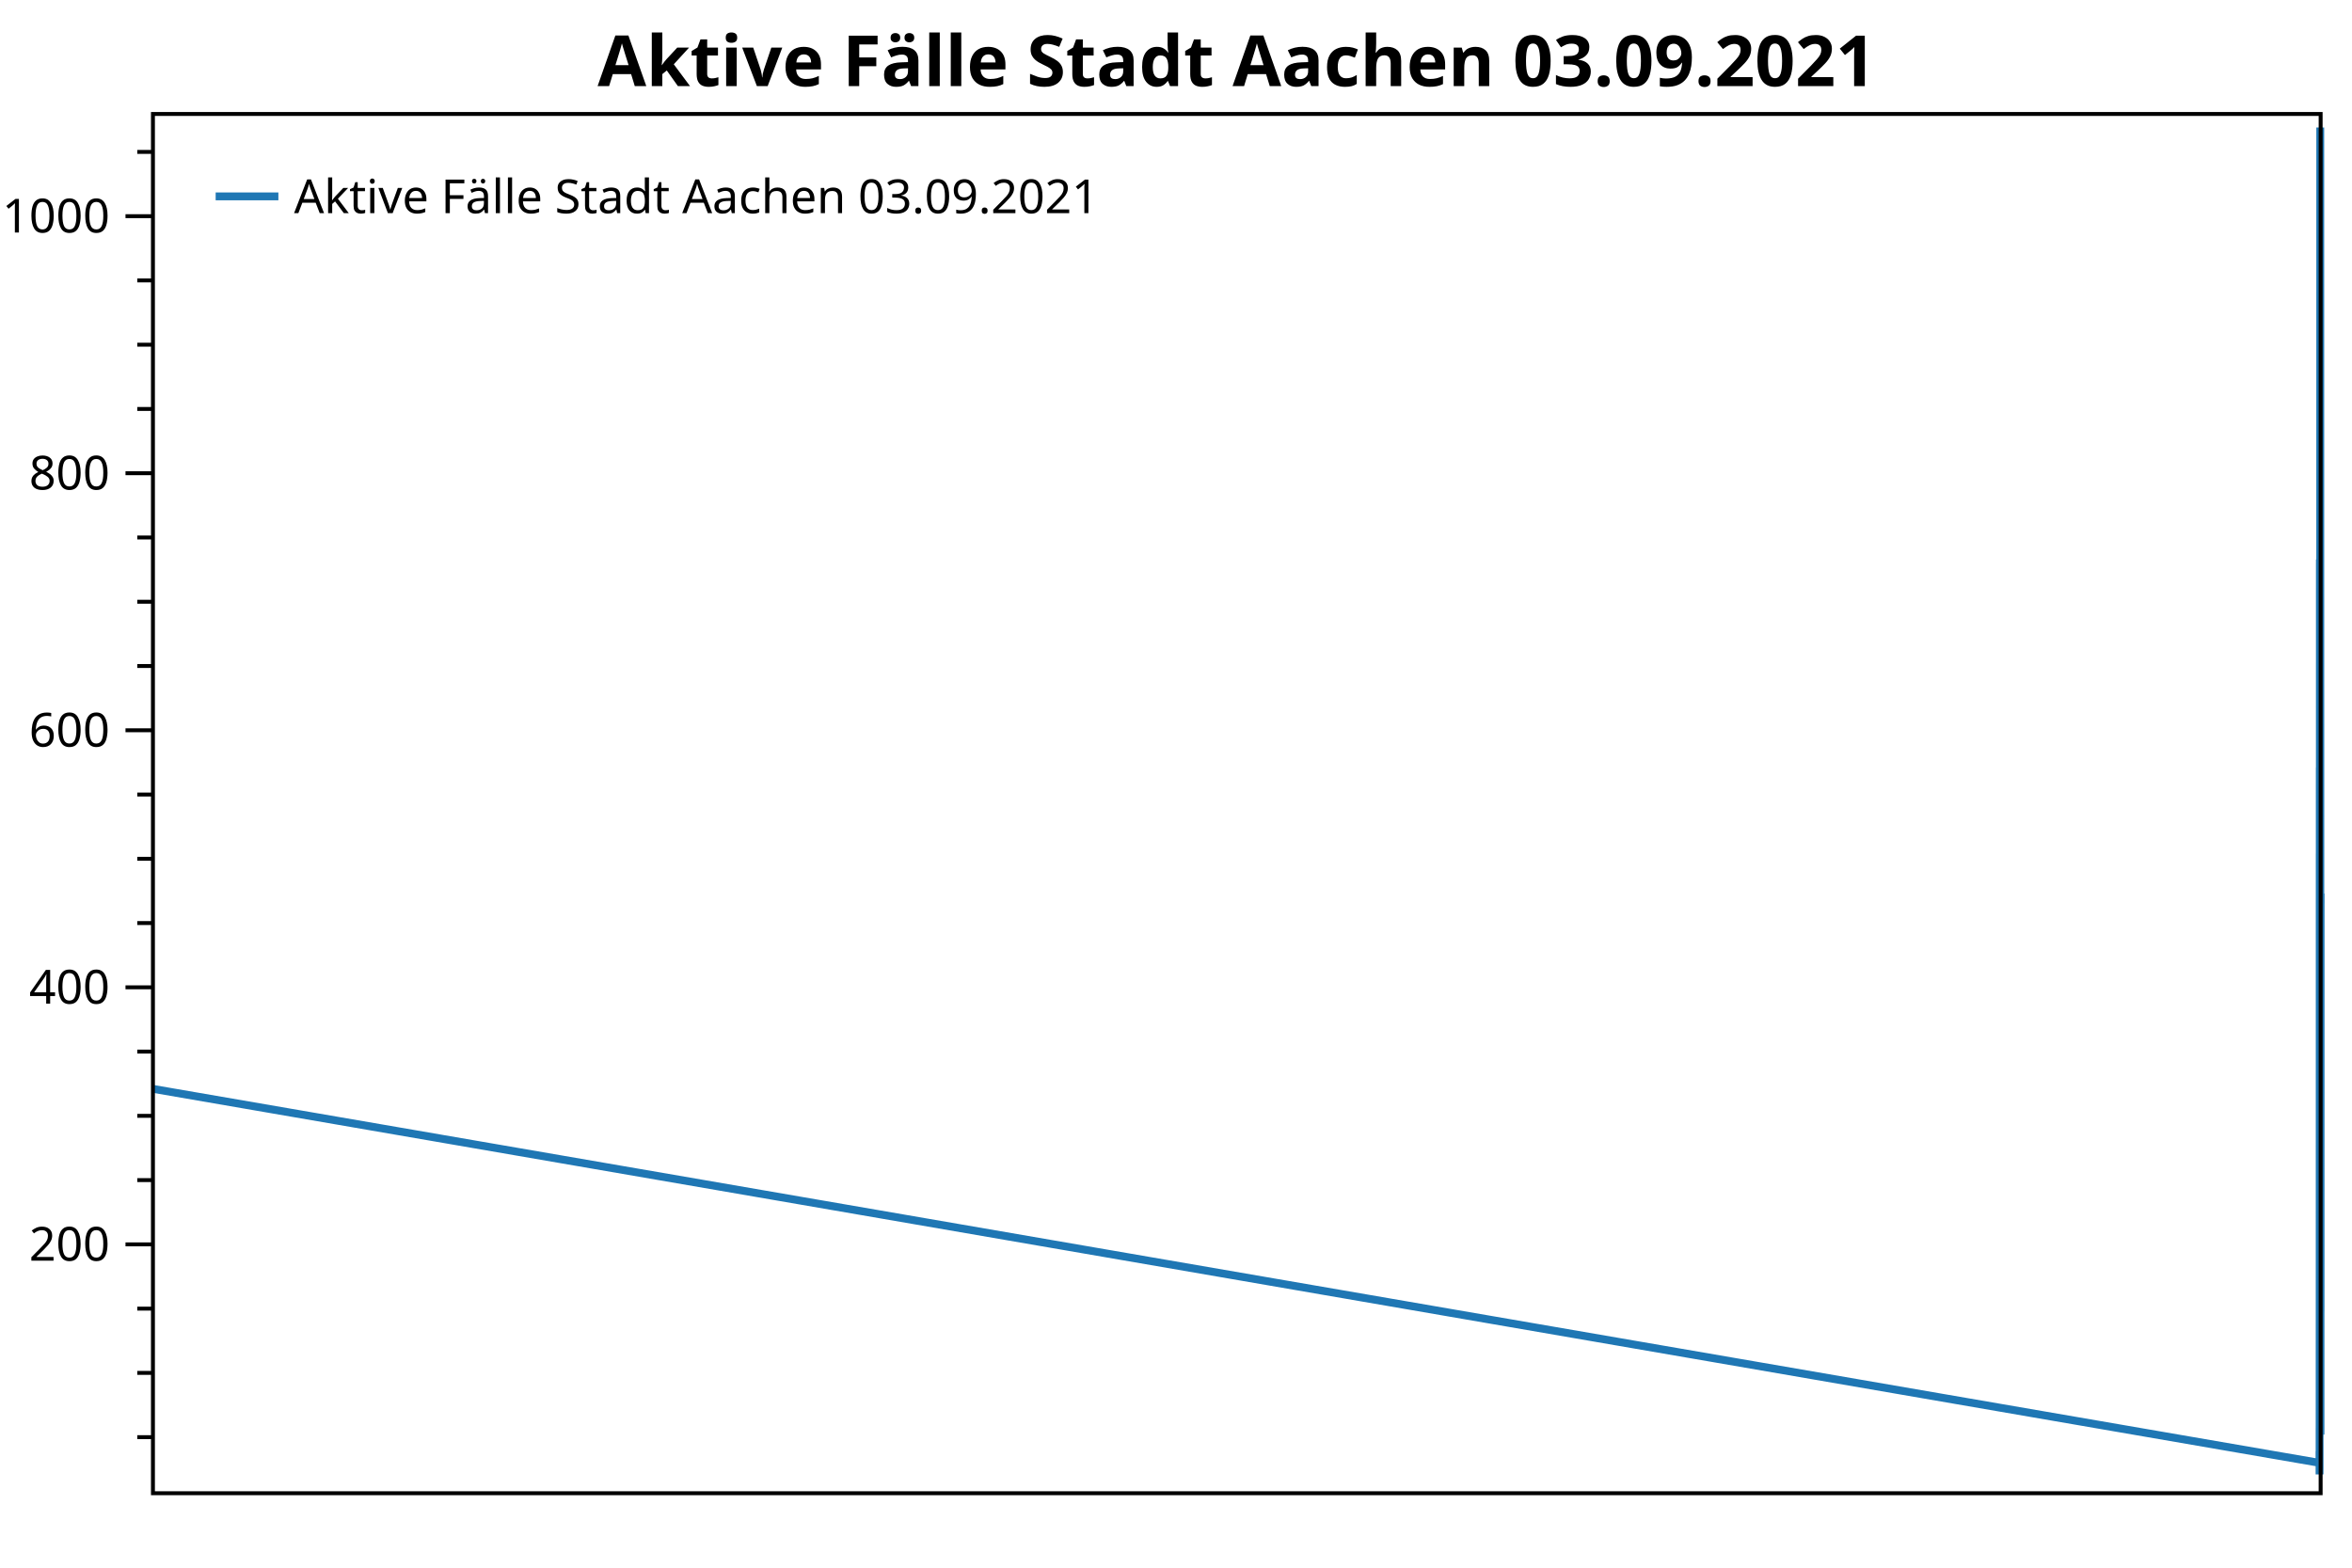
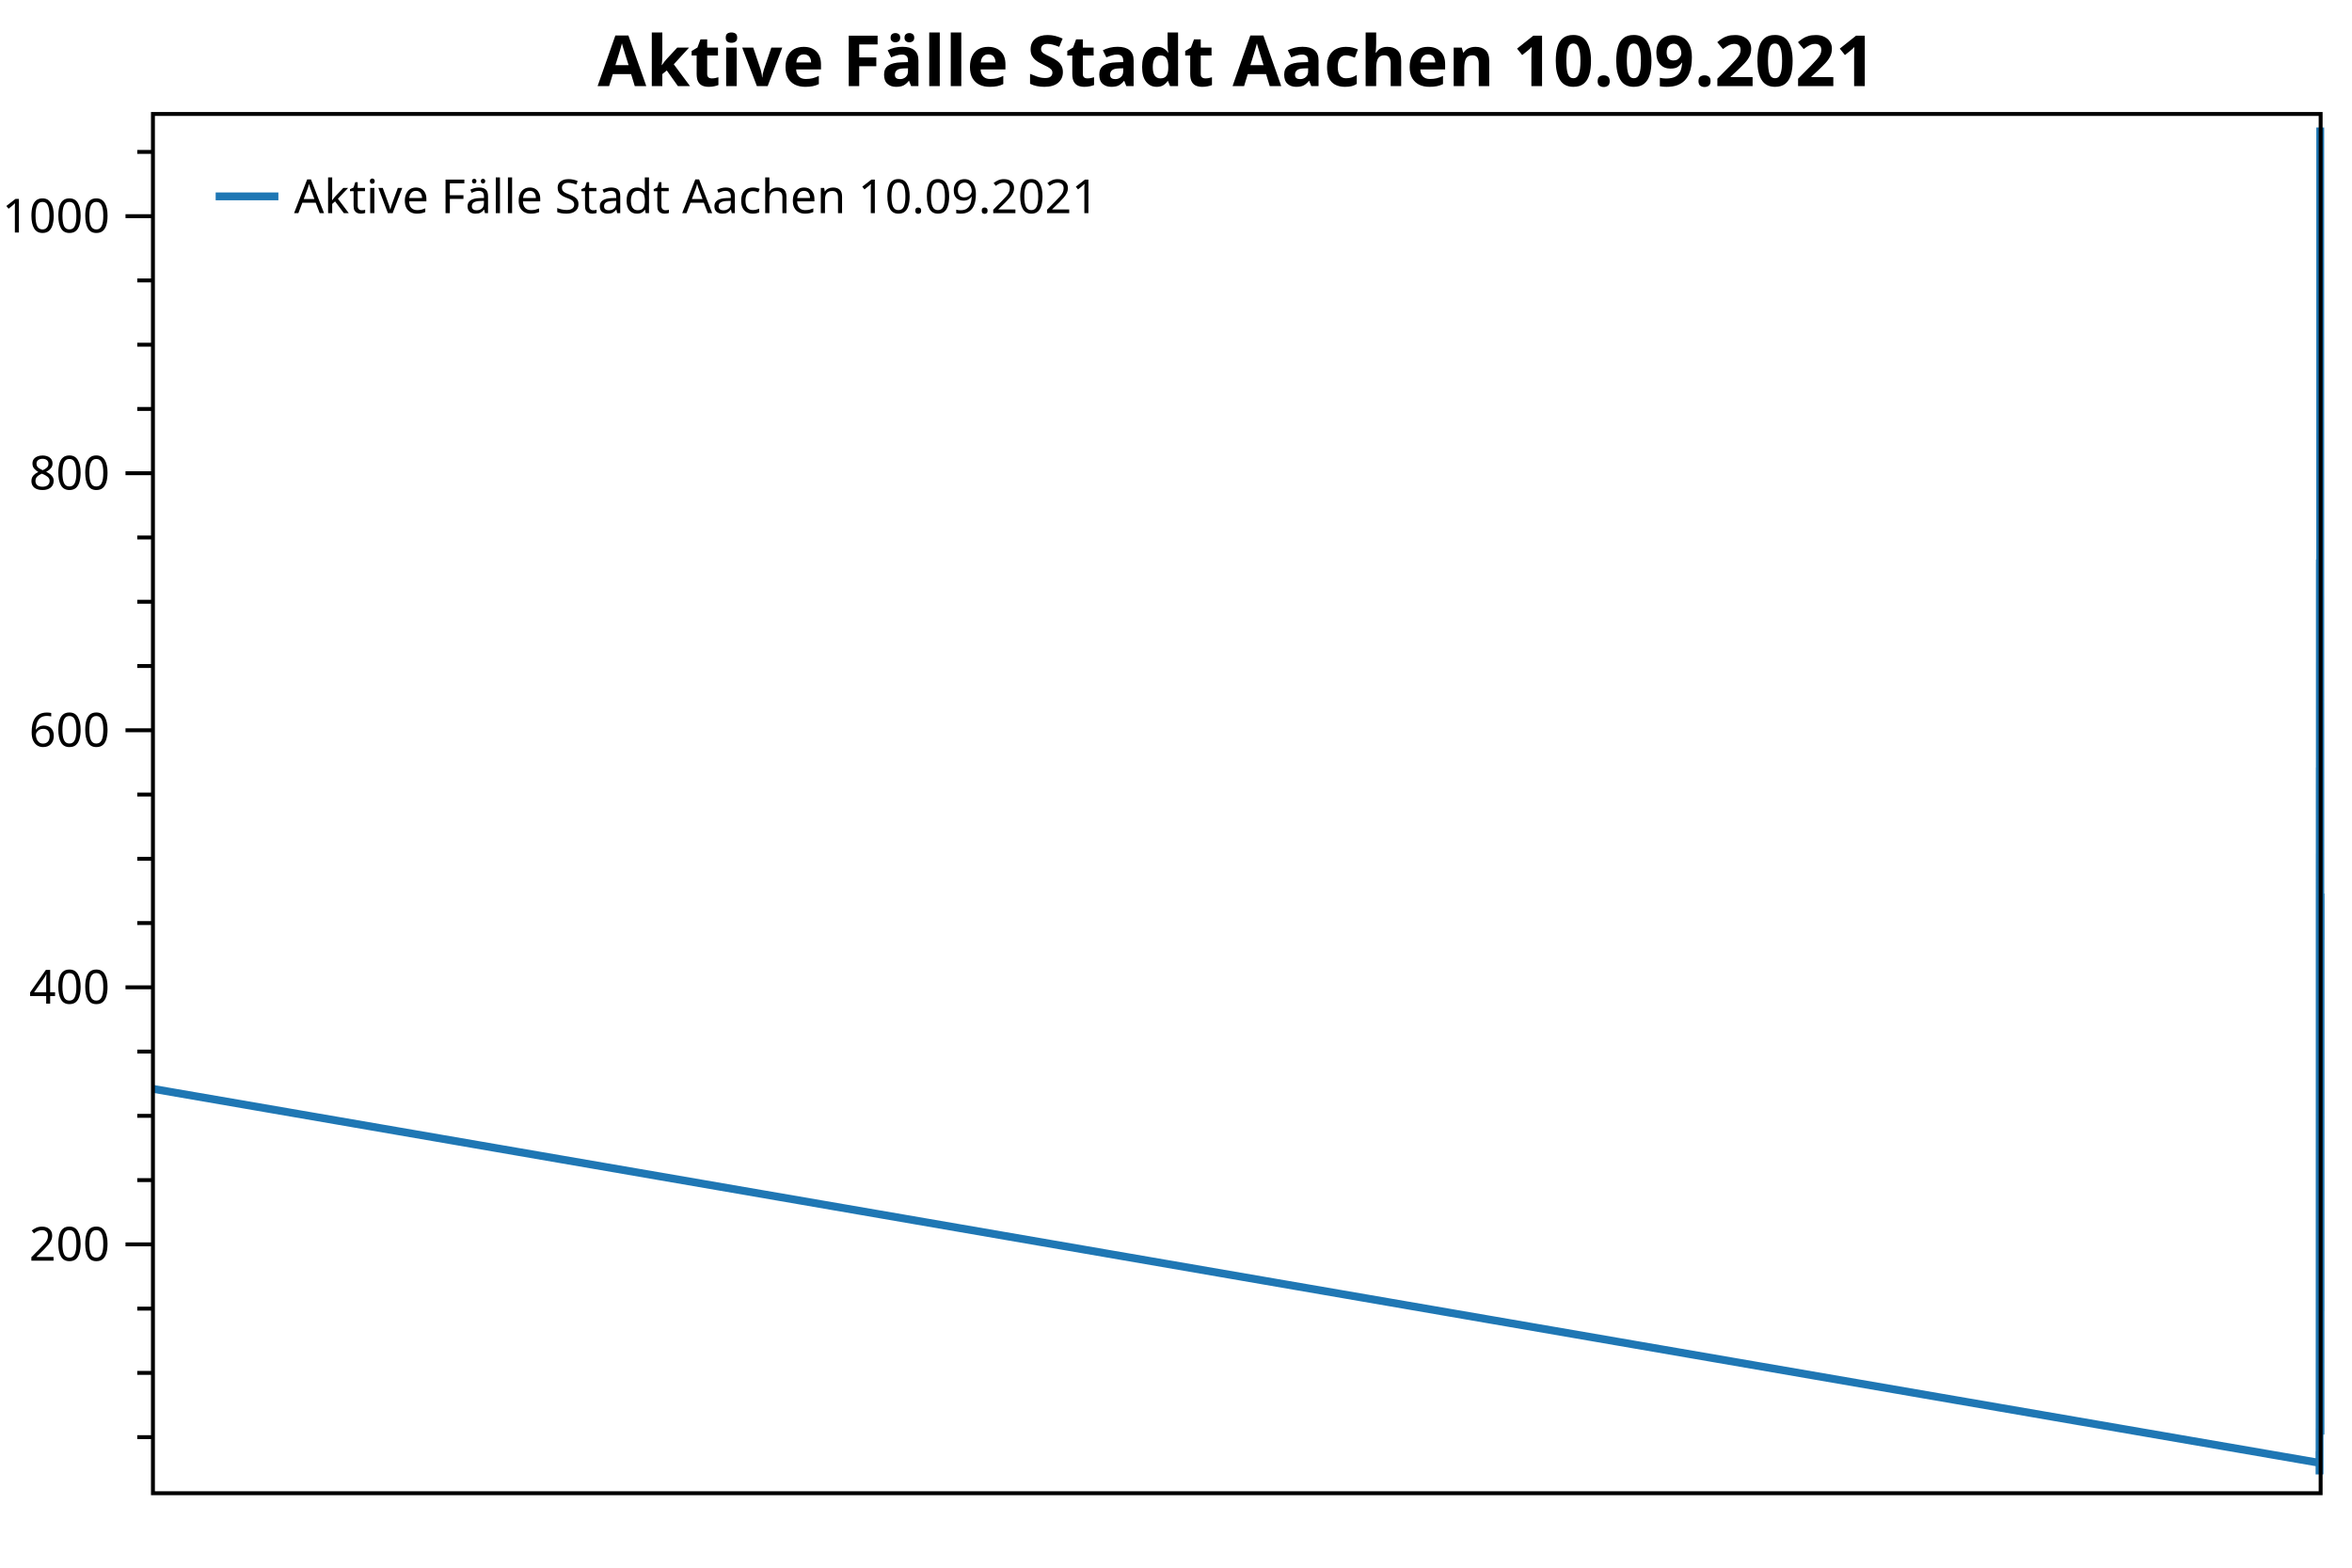
<svg xmlns="http://www.w3.org/2000/svg" width="600" height="400" version="1.1">
  <rect x="0" y="0" width="600" height="400" style="fill:rgb(255,255,255);stroke:none;" />
  <polyline points="39.016,366.694 35.016,366.694" style="fill:none;stroke:black;stroke-width:1" />
  <polyline points="39.016,350.297 35.016,350.297" style="fill:none;stroke:black;stroke-width:1" />
  <polyline points="39.016,333.901 35.016,333.901" style="fill:none;stroke:black;stroke-width:1" />
  <polyline points="39.016,301.107 35.016,301.107" style="fill:none;stroke:black;stroke-width:1" />
  <polyline points="39.016,284.71 35.016,284.71" style="fill:none;stroke:black;stroke-width:1" />
  <polyline points="39.016,268.314 35.016,268.314" style="fill:none;stroke:black;stroke-width:1" />
  <polyline points="39.016,235.52 35.016,235.52" style="fill:none;stroke:black;stroke-width:1" />
  <polyline points="39.016,219.124 35.016,219.124" style="fill:none;stroke:black;stroke-width:1" />
  <polyline points="39.016,202.727 35.016,202.727" style="fill:none;stroke:black;stroke-width:1" />
  <polyline points="39.016,169.934 35.016,169.934" style="fill:none;stroke:black;stroke-width:1" />
  <polyline points="39.016,153.537 35.016,153.537" style="fill:none;stroke:black;stroke-width:1" />
  <polyline points="39.016,137.14 35.016,137.14" style="fill:none;stroke:black;stroke-width:1" />
  <polyline points="39.016,104.347 35.016,104.347" style="fill:none;stroke:black;stroke-width:1" />
  <polyline points="39.016,87.95 35.016,87.95" style="fill:none;stroke:black;stroke-width:1" />
  <polyline points="39.016,71.553 35.016,71.553" style="fill:none;stroke:black;stroke-width:1" />
  <polyline points="39.016,38.76 35.016,38.76" style="fill:none;stroke:black;stroke-width:1" />
  <text dominant-baseline="middle" text-anchor="end" transform="translate(28.016,317.5038)" font-family="Segoe UI" font-size="12" font-weight="400" fill="black">200</text>
  <text dominant-baseline="middle" text-anchor="end" transform="translate(28.016,251.917)" font-family="Segoe UI" font-size="12" font-weight="400" fill="black">400</text>
  <text dominant-baseline="middle" text-anchor="end" transform="translate(28.016,186.3303)" font-family="Segoe UI" font-size="12" font-weight="400" fill="black">600</text>
  <text dominant-baseline="middle" text-anchor="end" transform="translate(28.016,120.7435)" font-family="Segoe UI" font-size="12" font-weight="400" fill="black">800</text>
  <text dominant-baseline="middle" text-anchor="end" transform="translate(28.016,55.1568)" font-family="Segoe UI" font-size="12" font-weight="400" fill="black">1000</text>
  <polyline points="39.016,317.504 32.016,317.504" style="fill:none;stroke:black;stroke-width:1" />
  <polyline points="39.016,251.917 32.016,251.917" style="fill:none;stroke:black;stroke-width:1" />
  <polyline points="39.016,186.33 32.016,186.33" style="fill:none;stroke:black;stroke-width:1" />
  <polyline points="39.016,120.743 32.016,120.743" style="fill:none;stroke:black;stroke-width:1" />
  <polyline points="39.016,55.157 32.016,55.157" style="fill:none;stroke:black;stroke-width:1" />
-   <polyline points="39.016,277.824 591.71,373.252 591.712,370.301 591.719,370.629 591.72,373.252 591.724,375.22 591.725,376.204 591.732,374.564 591.732,373.252 591.735,369.973 591.736,367.678 591.736,364.398 591.74,366.038 591.741,366.694 591.742,365.054 591.743,363.414 591.745,355.544 591.747,356.856 591.747,351.937 591.748,347.346 591.75,342.099 591.751,346.69 591.752,342.427 591.753,337.836 591.754,336.524 591.756,326.686 591.756,334.228 591.757,330.293 591.758,321.439 591.759,308.65 591.761,292.253 591.763,291.269 591.763,276.184 591.764,273.233 591.766,228.962 591.767,241.095 591.768,241.095 591.769,237.488 591.769,217.812 591.771,224.043 591.772,256.836 591.773,249.621 591.774,240.111 591.774,236.176 591.777,214.205 591.778,227.65 591.778,218.14 591.78,199.776 591.782,195.84 591.783,214.205 591.784,219.124 591.784,198.464 591.785,214.533 591.787,229.618 591.788,241.751 591.789,237.488 591.789,247.654 591.79,232.241 591.793,212.893 591.793,223.715 591.794,240.439 591.795,234.536 591.795,243.063 591.798,202.071 591.798,219.452 591.799,228.962 591.8,212.565 591.801,202.071 591.803,169.278 591.804,189.938 591.804,197.808 591.805,186.658 591.806,168.95 591.808,143.699 591.809,163.047 591.81,179.444 591.813,142.715 591.814,160.423 591.815,173.541 591.816,159.768 591.819,160.096 591.819,177.804 591.82,202.727 591.821,208.302 591.822,189.282 591.825,225.682 591.825,242.407 591.826,235.192 591.827,253.557 591.829,264.378 591.83,283.399 591.831,288.318 591.831,287.006 591.832,284.055 591.834,283.727 591.836,291.269 591.837,277.496 591.837,268.642 591.84,269.953 591.84,285.038 591.841,298.156 591.842,291.925 591.843,291.925 591.845,303.731 591.846,312.257 591.846,307.338 591.847,297.5 591.848,287.662 591.85,294.876 591.851,319.143 591.852,317.832 591.852,310.945 591.853,325.702 591.855,331.933 591.856,337.836 591.857,333.901 591.861,335.868 591.861,344.066 591.862,338.491 591.863,320.783 591.864,319.799 591.866,306.354 591.867,306.354 591.867,301.107 591.868,292.909 591.869,282.743 591.871,275.856 591.873,277.496 591.873,256.836 591.874,242.735 591.876,225.354 591.878,226.994 591.879,204.367 591.879,200.103 591.882,197.152 591.882,220.435 591.883,225.026 591.884,217.156 591.885,193.217 591.888,178.46 591.888,181.083 591.889,157.144 591.89,151.897 591.892,145.994 591.893,147.634 591.894,129.598 591.894,116.153 591.895,118.776 591.897,102.051 591.898,97.132 591.899,74.177 591.9,44.991 591.9,32.529 591.903,42.695 591.903,49.91 591.904,67.29 591.905,79.096 591.906,72.537 591.908,112.217 591.909,107.954 591.909,128.614 591.91,137.796 591.911,151.897 591.913,152.553 591.914,180.1 591.915,174.853 591.916,189.938 591.918,176.164 591.919,190.266 591.92,190.921 591.921,185.018 591.921,189.61 591.924,218.796 591.925,238.8 591.926,246.014 591.927,240.767 591.929,268.314 591.93,289.629 591.93,296.844 591.932,309.961 591.934,318.815 591.935,326.358 591.936,337.508 591.936,341.443 591.937,346.362 591.94,346.69 591.941,358.168 591.945,360.135 591.945,361.447 591.948,362.431 591.95,363.742 591.957,365.382 591.958,366.038 591.962,364.726 591.963,358.168 591.967,347.674 591.968,335.54 591.972,333.245 591.974,326.686 591.977,334.556 591.979,331.277 591.983,316.52 591.984,292.909 591.988,277.824 591.99,263.723 591.993,233.553 591.995,230.601 591.999,230.273 592,227.978" style="fill:none;stroke:rgb(31,119,180);stroke-width:2;stroke-linejoin:bevel" />
-   <text dominant-baseline="hanging" text-anchor="middle" transform="translate(315.508,8)" font-family="Segoe UI" font-size="18" font-weight="700" fill="black">Aktive Fälle Stadt Aachen 03.09.2021</text>
+   <polyline points="39.016,277.824 591.705,373.252 591.706,370.301 591.714,370.629 591.715,373.252 591.719,375.22 591.72,376.204 591.726,374.564 591.727,373.252 591.73,369.973 591.73,367.678 591.731,364.398 591.735,366.038 591.736,366.694 591.737,365.054 591.738,363.414 591.74,355.544 591.741,356.856 591.742,351.937 591.743,347.346 591.745,342.099 591.746,346.69 591.747,342.427 591.747,337.836 591.748,336.524 591.75,326.686 591.751,334.228 591.752,330.293 591.753,321.439 591.754,308.65 591.756,292.253 591.757,291.269 591.758,276.184 591.759,273.233 591.761,228.962 591.762,241.095 591.763,241.095 591.763,237.488 591.764,217.812 591.766,224.043 591.767,256.836 591.768,249.621 591.769,240.111 591.769,236.176 591.771,214.205 591.772,227.65 591.773,218.14 591.774,199.776 591.777,195.84 591.778,214.205 591.778,219.124 591.779,198.464 591.78,214.533 591.782,229.618 591.783,241.751 591.784,237.488 591.784,247.654 591.785,232.241 591.787,212.893 591.788,223.715 591.789,240.439 591.789,234.536 591.79,243.063 591.793,202.071 591.793,219.452 591.794,228.962 591.795,212.565 591.795,202.071 591.798,169.278 591.798,189.938 591.799,197.808 591.8,186.658 591.801,168.95 591.803,143.699 591.804,163.047 591.804,179.444 591.808,142.715 591.809,160.423 591.81,173.541 591.81,159.768 591.813,160.096 591.814,177.804 591.815,202.727 591.816,208.302 591.816,189.282 591.819,225.682 591.82,242.407 591.821,235.192 591.822,253.557 591.824,264.378 591.825,283.399 591.825,288.318 591.826,287.006 591.827,284.055 591.829,283.727 591.831,291.269 591.831,277.496 591.832,268.642 591.834,269.953 591.835,285.038 591.836,298.156 591.837,291.925 591.837,291.925 591.84,303.731 591.84,312.257 591.841,307.338 591.842,297.5 591.843,287.662 591.845,294.876 591.846,319.143 591.846,317.832 591.847,310.945 591.848,325.702 591.85,331.933 591.851,337.836 591.852,333.901 591.855,335.868 591.856,344.066 591.857,338.491 591.858,320.783 591.858,319.799 591.861,306.354 591.861,306.354 591.862,301.107 591.863,292.909 591.864,282.743 591.866,275.856 591.867,277.496 591.868,256.836 591.869,242.735 591.871,225.354 591.873,226.994 591.873,204.367 591.874,200.103 591.876,197.152 591.877,220.435 591.878,225.026 591.879,217.156 591.879,193.217 591.882,178.46 591.883,181.083 591.884,157.144 591.885,151.897 591.887,145.994 591.888,147.634 591.888,129.598 591.889,116.153 591.89,118.776 591.892,102.051 591.893,97.132 591.894,74.177 591.894,44.991 591.895,32.529 591.897,42.695 591.898,49.91 591.899,67.29 591.9,79.096 591.9,72.537 591.903,112.217 591.903,107.954 591.904,128.614 591.905,137.796 591.906,151.897 591.908,152.553 591.909,180.1 591.909,174.853 591.911,189.938 591.913,176.164 591.914,190.266 591.915,190.921 591.915,185.018 591.916,189.61 591.919,218.796 591.92,238.8 591.921,246.014 591.921,240.767 591.924,268.314 591.924,289.629 591.925,296.844 591.927,309.961 591.929,318.815 591.93,326.358 591.93,337.508 591.931,341.443 591.932,346.362 591.935,346.69 591.936,358.168 591.939,360.135 591.94,361.447 591.942,362.431 591.945,363.742 591.951,365.382 591.953,366.038 591.957,364.726 591.958,358.168 591.962,347.674 591.963,335.54 591.967,333.245 591.968,326.686 591.972,334.556 591.974,331.277 591.977,316.52 591.979,292.909 591.983,277.824 591.984,263.723 591.988,233.553 591.99,230.601 591.993,230.273 591.995,227.978 592,239.784" style="fill:none;stroke:rgb(31,119,180);stroke-width:2;stroke-linejoin:bevel" />
+   <text dominant-baseline="hanging" text-anchor="middle" transform="translate(315.508,8)" font-family="Segoe UI" font-size="18" font-weight="700" fill="black">Aktive Fälle Stadt Aachen 10.09.2021</text>
  <polygon points="39.016,29.079 592,29.079 592,381 39.016,381" style="fill:none;stroke:black;stroke-width:1" />
  <polygon points="47.016,37.08 233.487,37.08 233.487,63.133 47.016,63.133" style="fill:none;stroke:none;" />
-   <text dominant-baseline="hanging" text-anchor="start" transform="translate(75.016,45.0795)" font-family="Segoe UI" font-size="12" font-weight="400" fill="black">Aktive Fälle Stadt Aachen 03.09.2021</text>
+   <text dominant-baseline="hanging" text-anchor="start" transform="translate(75.016,45.0795)" font-family="Segoe UI" font-size="12" font-weight="400" fill="black">Aktive Fälle Stadt Aachen 10.09.2021</text>
  <polyline points="55.016,50.106 71.016,50.106" style="fill:none;stroke:rgb(31,119,180);stroke-width:2" />
</svg>
